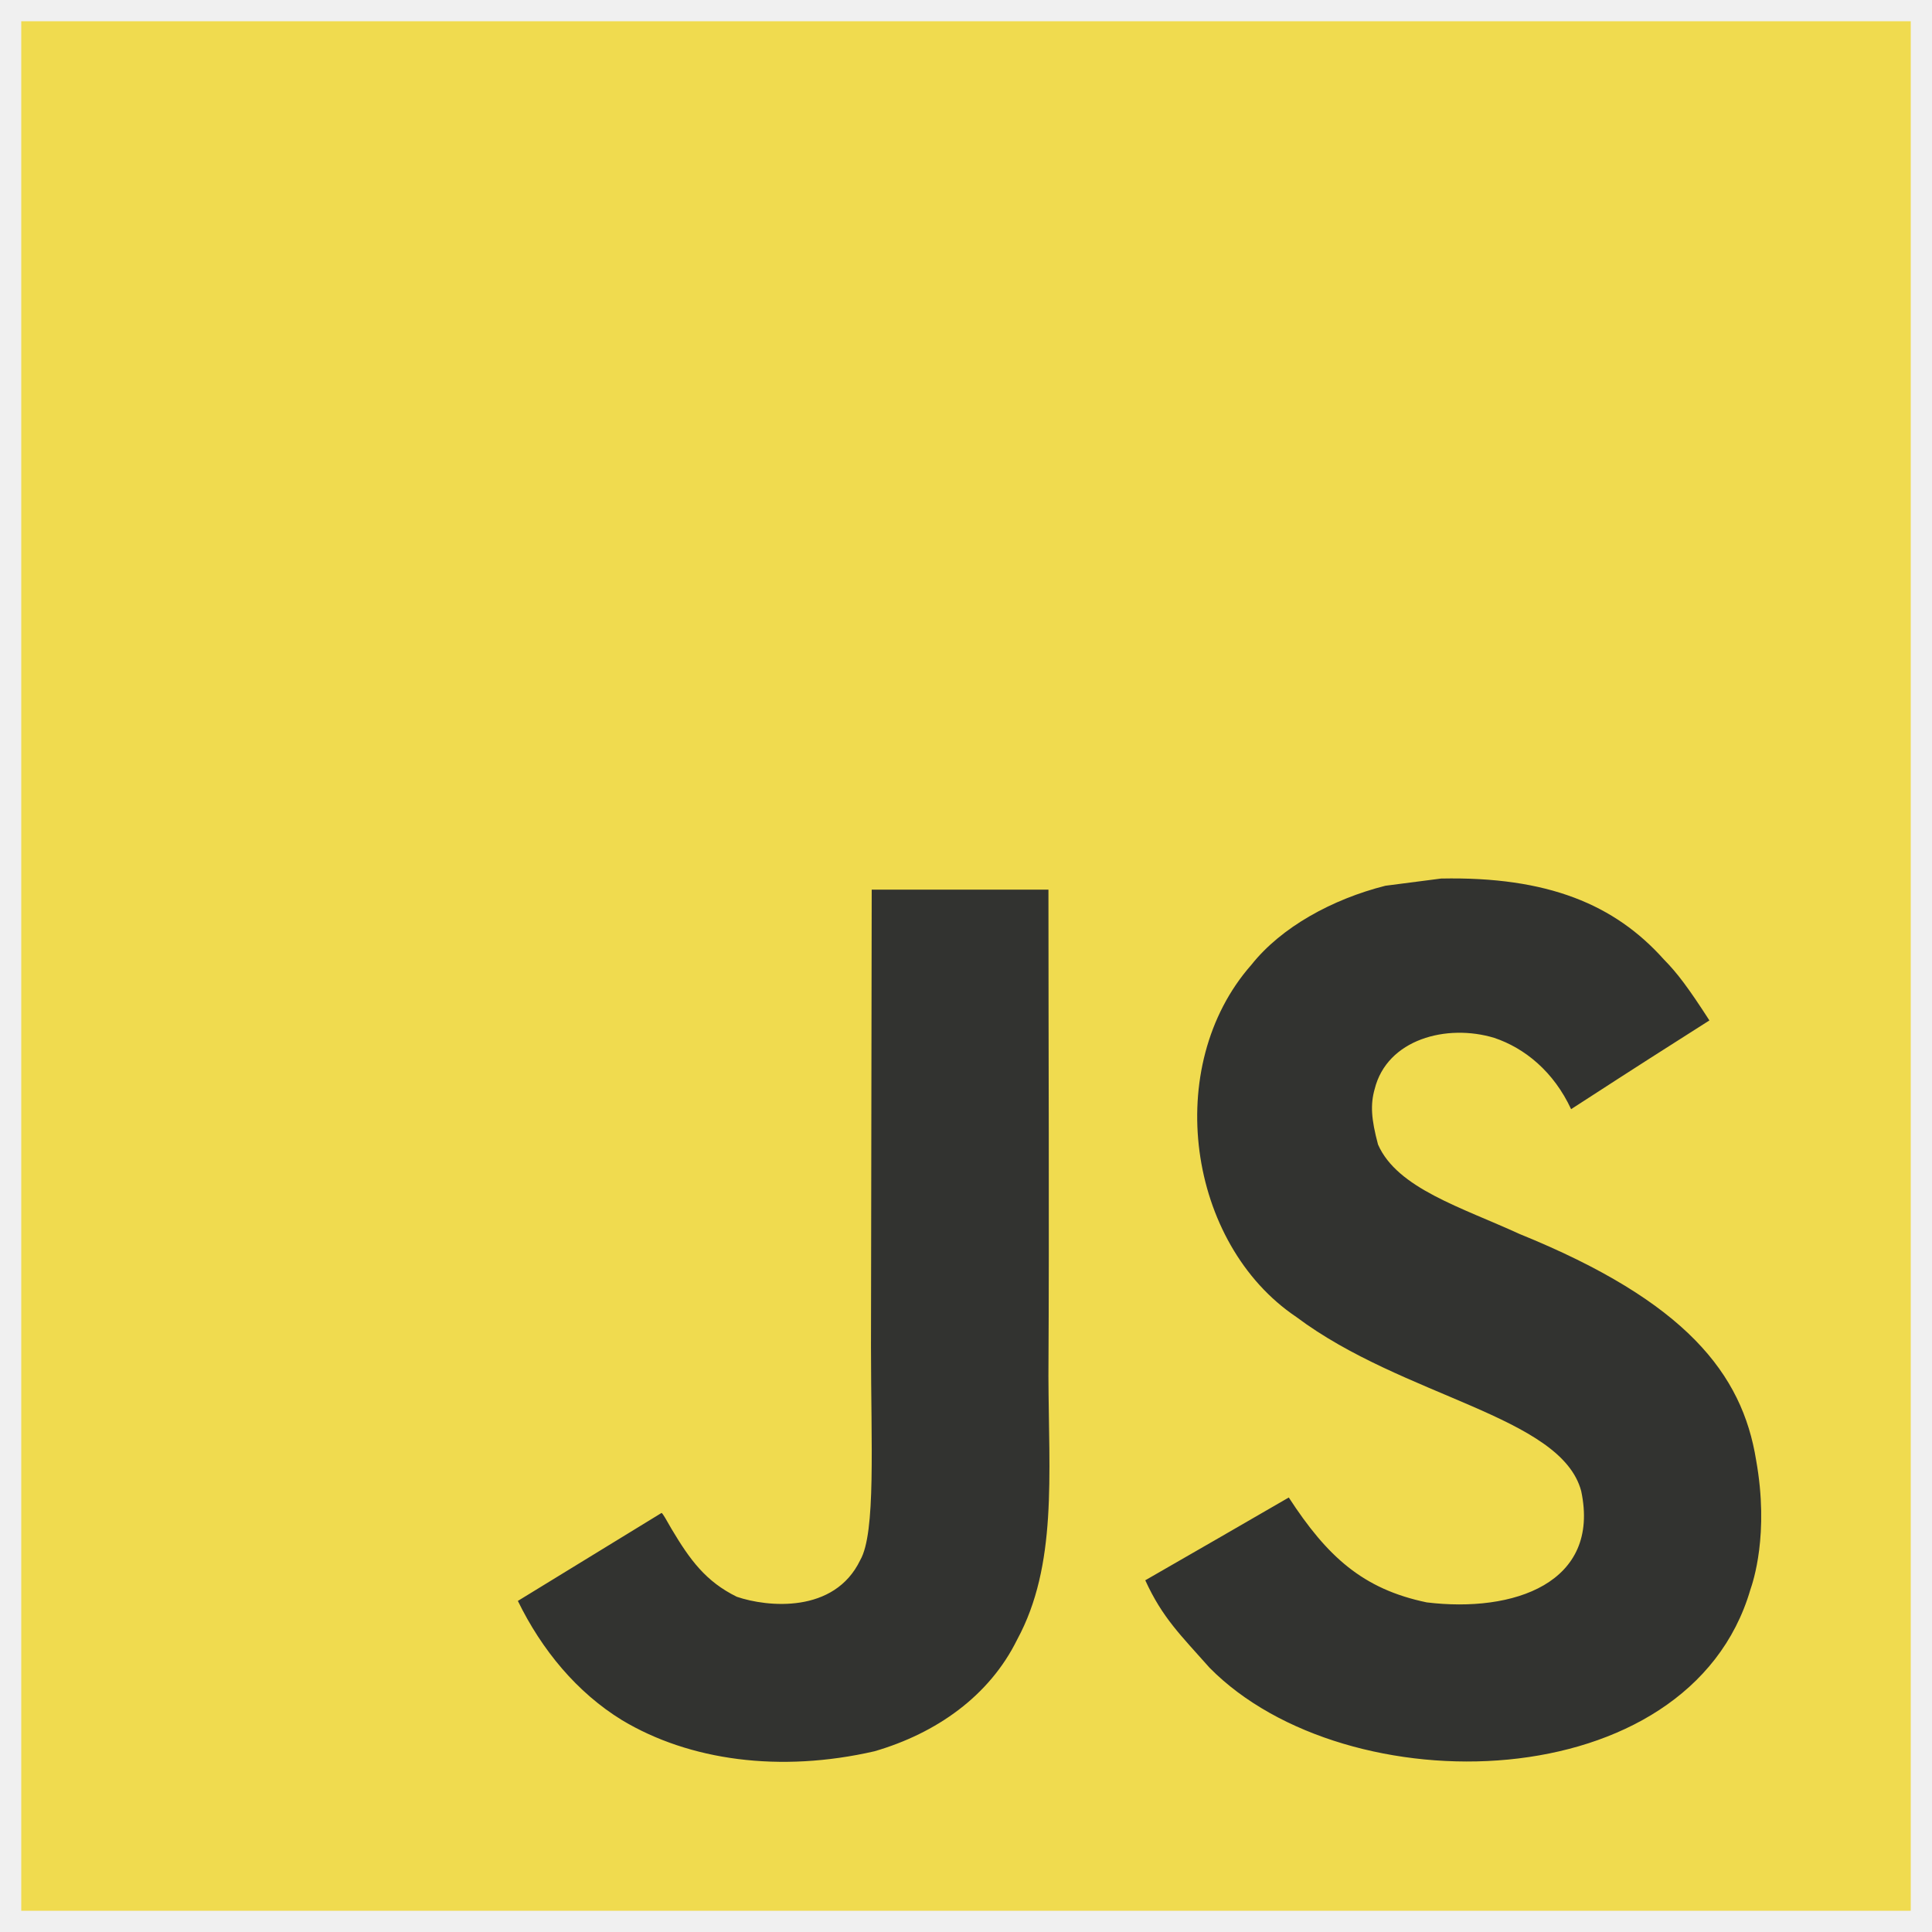
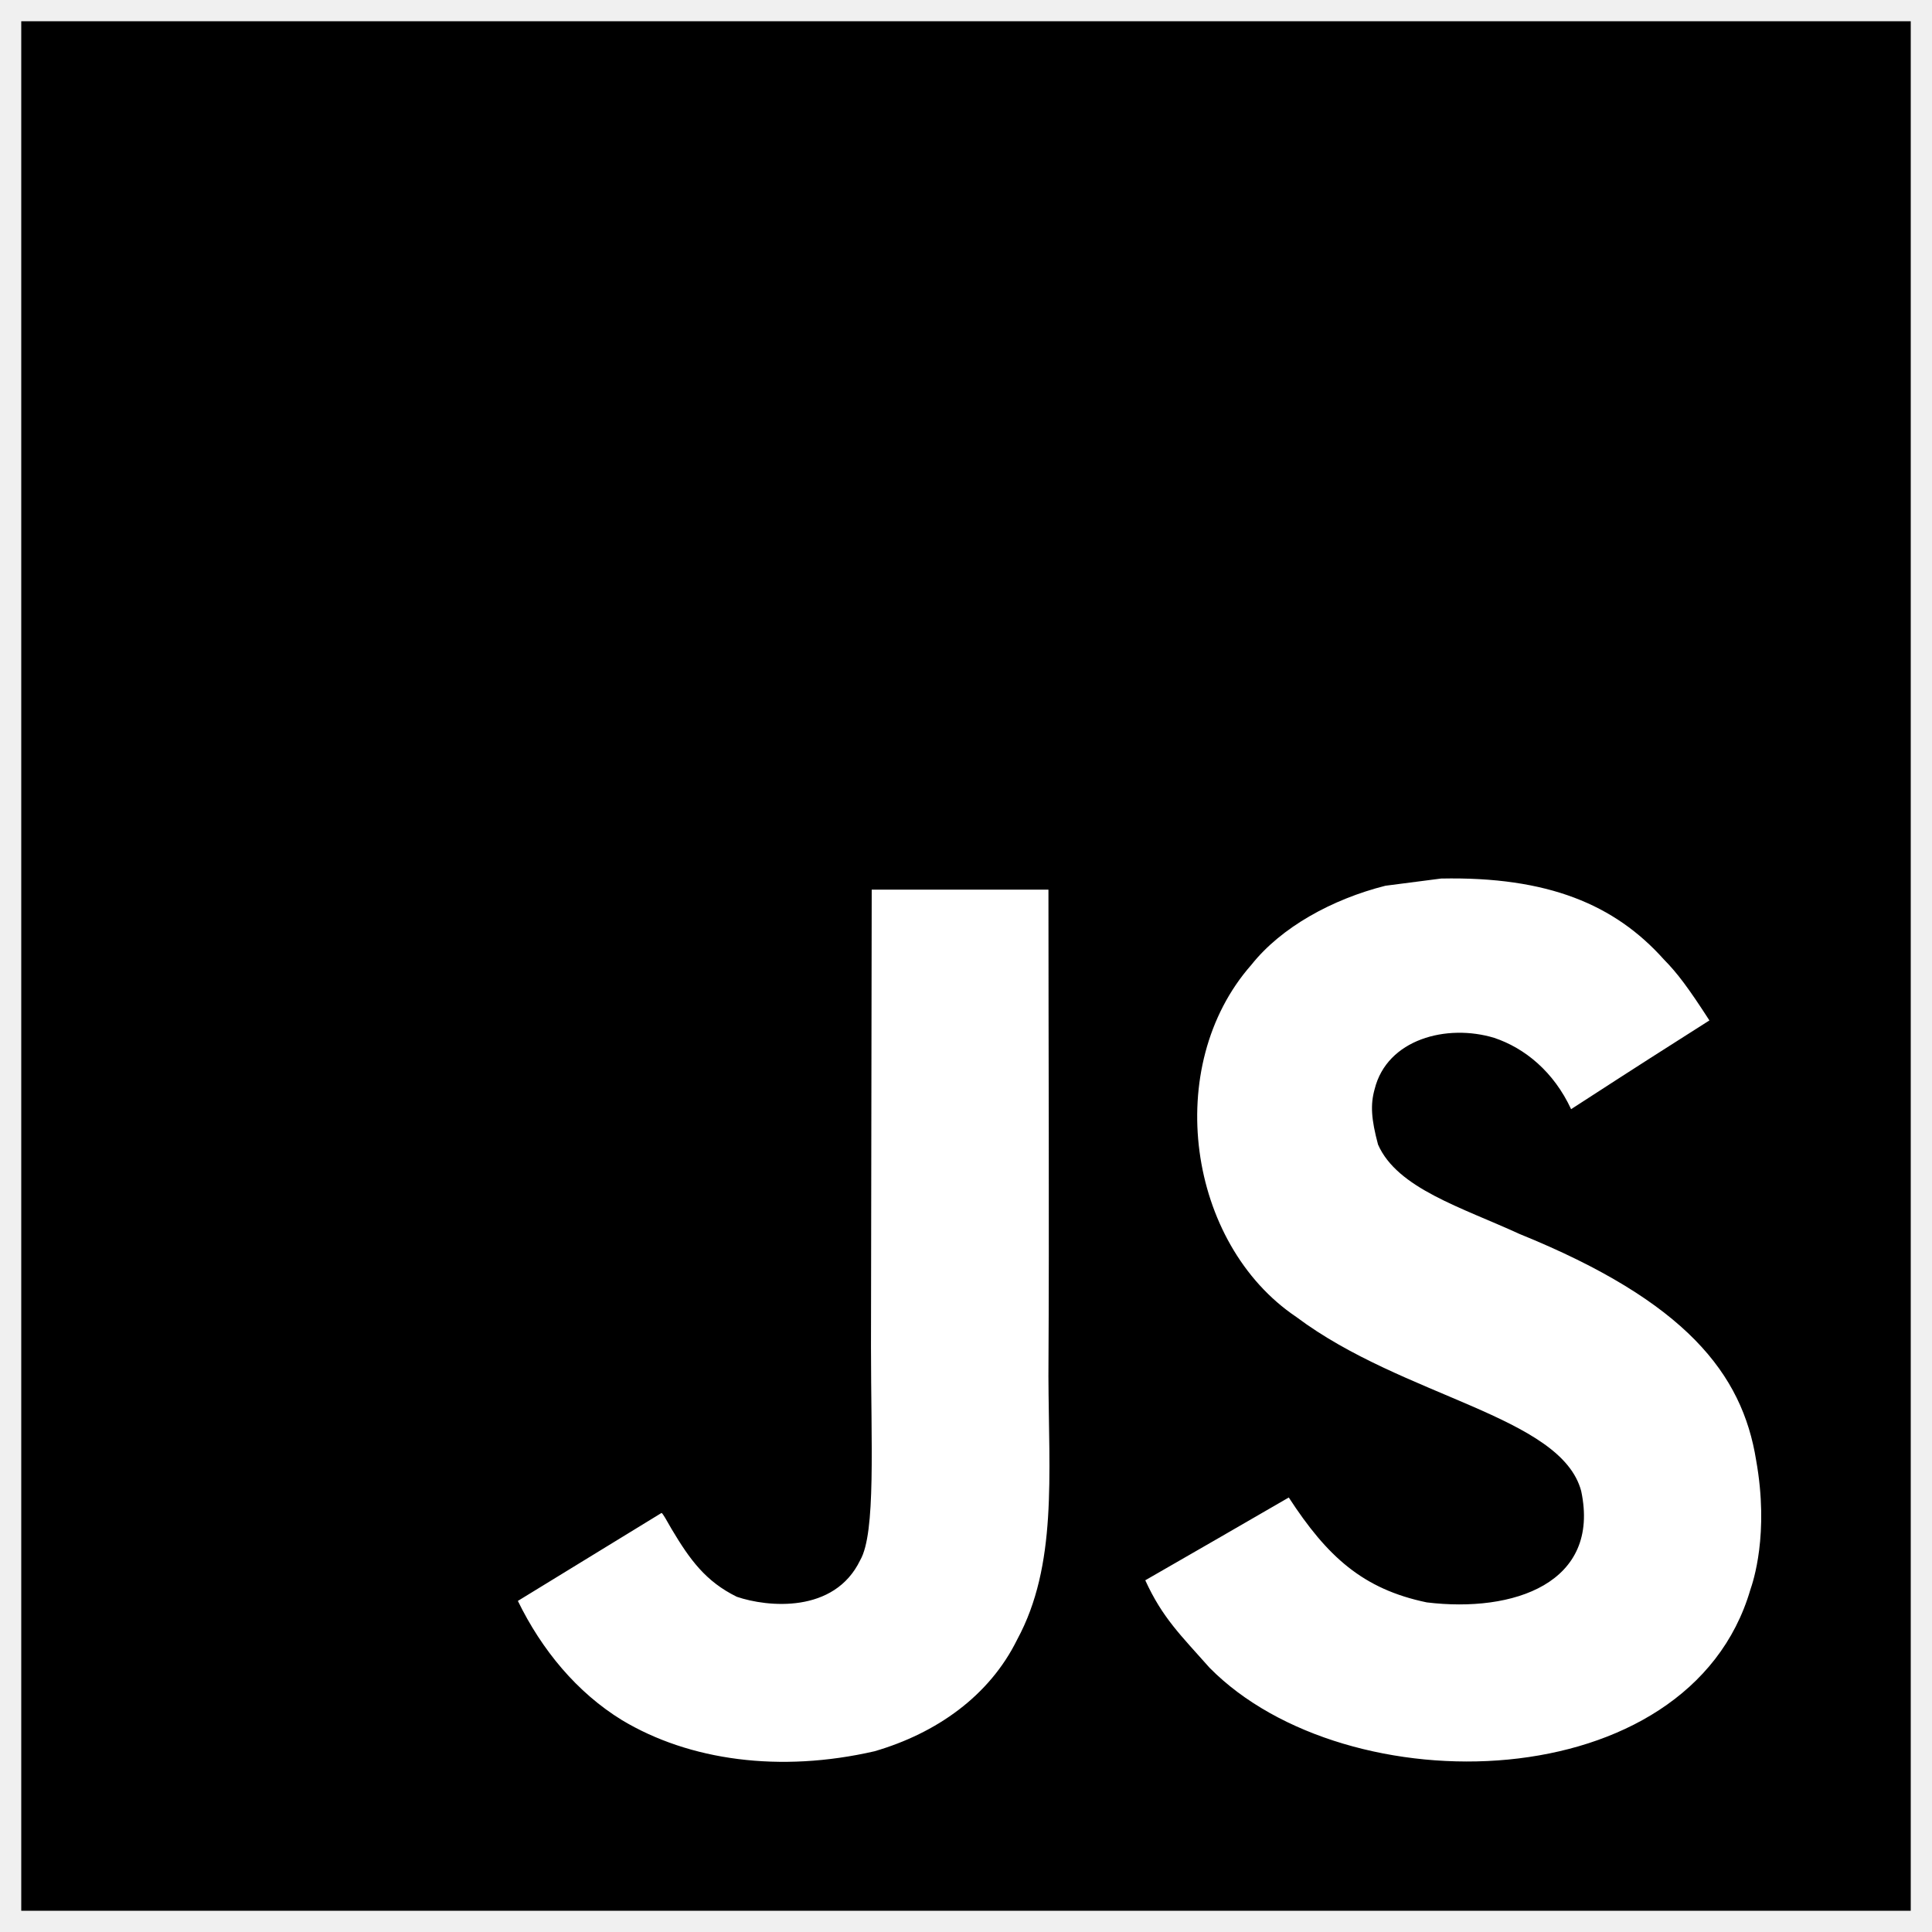
<svg xmlns="http://www.w3.org/2000/svg" viewBox="0 0 128 128">
-   <path fill="#F0DB4F" d="M1.408 1.408h125.184v125.185H1.408z" />
-   <path fill="#323330" d="M116.347 96.736c-.917-5.711-4.641-10.508-15.672-14.981-3.832-1.761-8.104-3.022-9.377-5.926-.452-1.69-.512-2.642-.226-3.665.821-3.32 4.784-4.355 7.925-3.403 2.023.678 3.938 2.237 5.093 4.724 5.402-3.498 5.391-3.475 9.163-5.879-1.381-2.141-2.118-3.129-3.022-4.045-3.249-3.629-7.676-5.498-14.756-5.355l-3.688.477c-3.534.893-6.902 2.748-8.877 5.235-5.926 6.724-4.236 18.492 2.975 23.335 7.104 5.332 17.54 6.545 18.873 11.531 1.297 6.104-4.486 8.08-10.234 7.378-4.236-.881-6.592-3.034-9.139-6.949-4.688 2.713-4.688 2.713-9.508 5.485 1.143 2.499 2.344 3.63 4.26 5.795 9.068 9.198 31.76 8.746 35.83-5.176.165-.478 1.261-3.666.38-8.581zM69.462 58.943H57.753l-.048 30.272c0 6.438.333 12.34-.714 14.149-1.713 3.558-6.152 3.117-8.175 2.427-2.059-1.012-3.106-2.451-4.319-4.485-.333-.584-.583-1.036-.667-1.071l-9.52 5.83c1.583 3.249 3.915 6.069 6.902 7.901 4.462 2.678 10.459 3.499 16.731 2.059 4.082-1.189 7.604-3.652 9.448-7.401 2.666-4.915 2.094-10.864 2.07-17.444.06-10.735.001-21.468.001-32.237z" />
+   <path fill="#000" d="M1.408 1.408h125.184v125.185H1.408z" />
+   <path fill="#fff" d="M116.347 96.736c-.917-5.711-4.641-10.508-15.672-14.981-3.832-1.761-8.104-3.022-9.377-5.926-.452-1.69-.512-2.642-.226-3.665.821-3.32 4.784-4.355 7.925-3.403 2.023.678 3.938 2.237 5.093 4.724 5.402-3.498 5.391-3.475 9.163-5.879-1.381-2.141-2.118-3.129-3.022-4.045-3.249-3.629-7.676-5.498-14.756-5.355l-3.688.477c-3.534.893-6.902 2.748-8.877 5.235-5.926 6.724-4.236 18.492 2.975 23.335 7.104 5.332 17.54 6.545 18.873 11.531 1.297 6.104-4.486 8.08-10.234 7.378-4.236-.881-6.592-3.034-9.139-6.949-4.688 2.713-4.688 2.713-9.508 5.485 1.143 2.499 2.344 3.63 4.26 5.795 9.068 9.198 31.76 8.746 35.83-5.176.165-.478 1.261-3.666.38-8.581zM69.462 58.943H57.753l-.048 30.272c0 6.438.333 12.34-.714 14.149-1.713 3.558-6.152 3.117-8.175 2.427-2.059-1.012-3.106-2.451-4.319-4.485-.333-.584-.583-1.036-.667-1.071l-9.52 5.83c1.583 3.249 3.915 6.069 6.902 7.901 4.462 2.678 10.459 3.499 16.731 2.059 4.082-1.189 7.604-3.652 9.448-7.401 2.666-4.915 2.094-10.864 2.07-17.444.06-10.735.001-21.468.001-32.237z" />
</svg>
